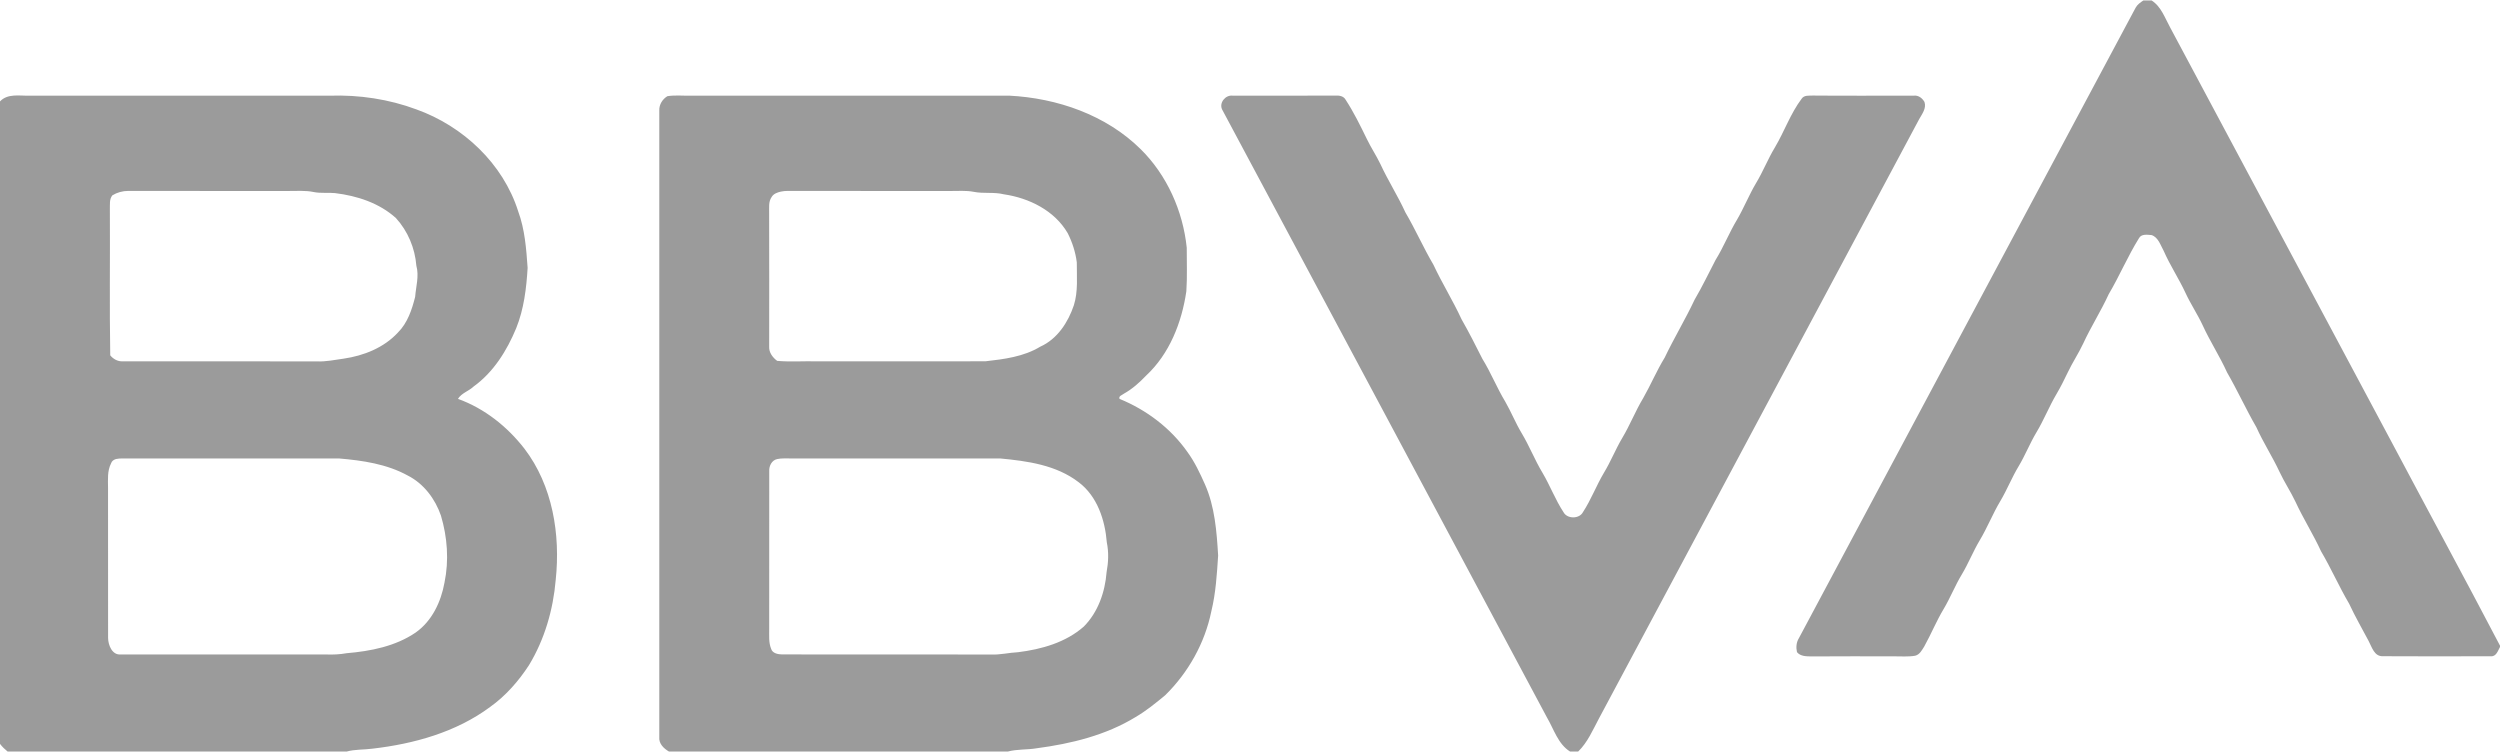
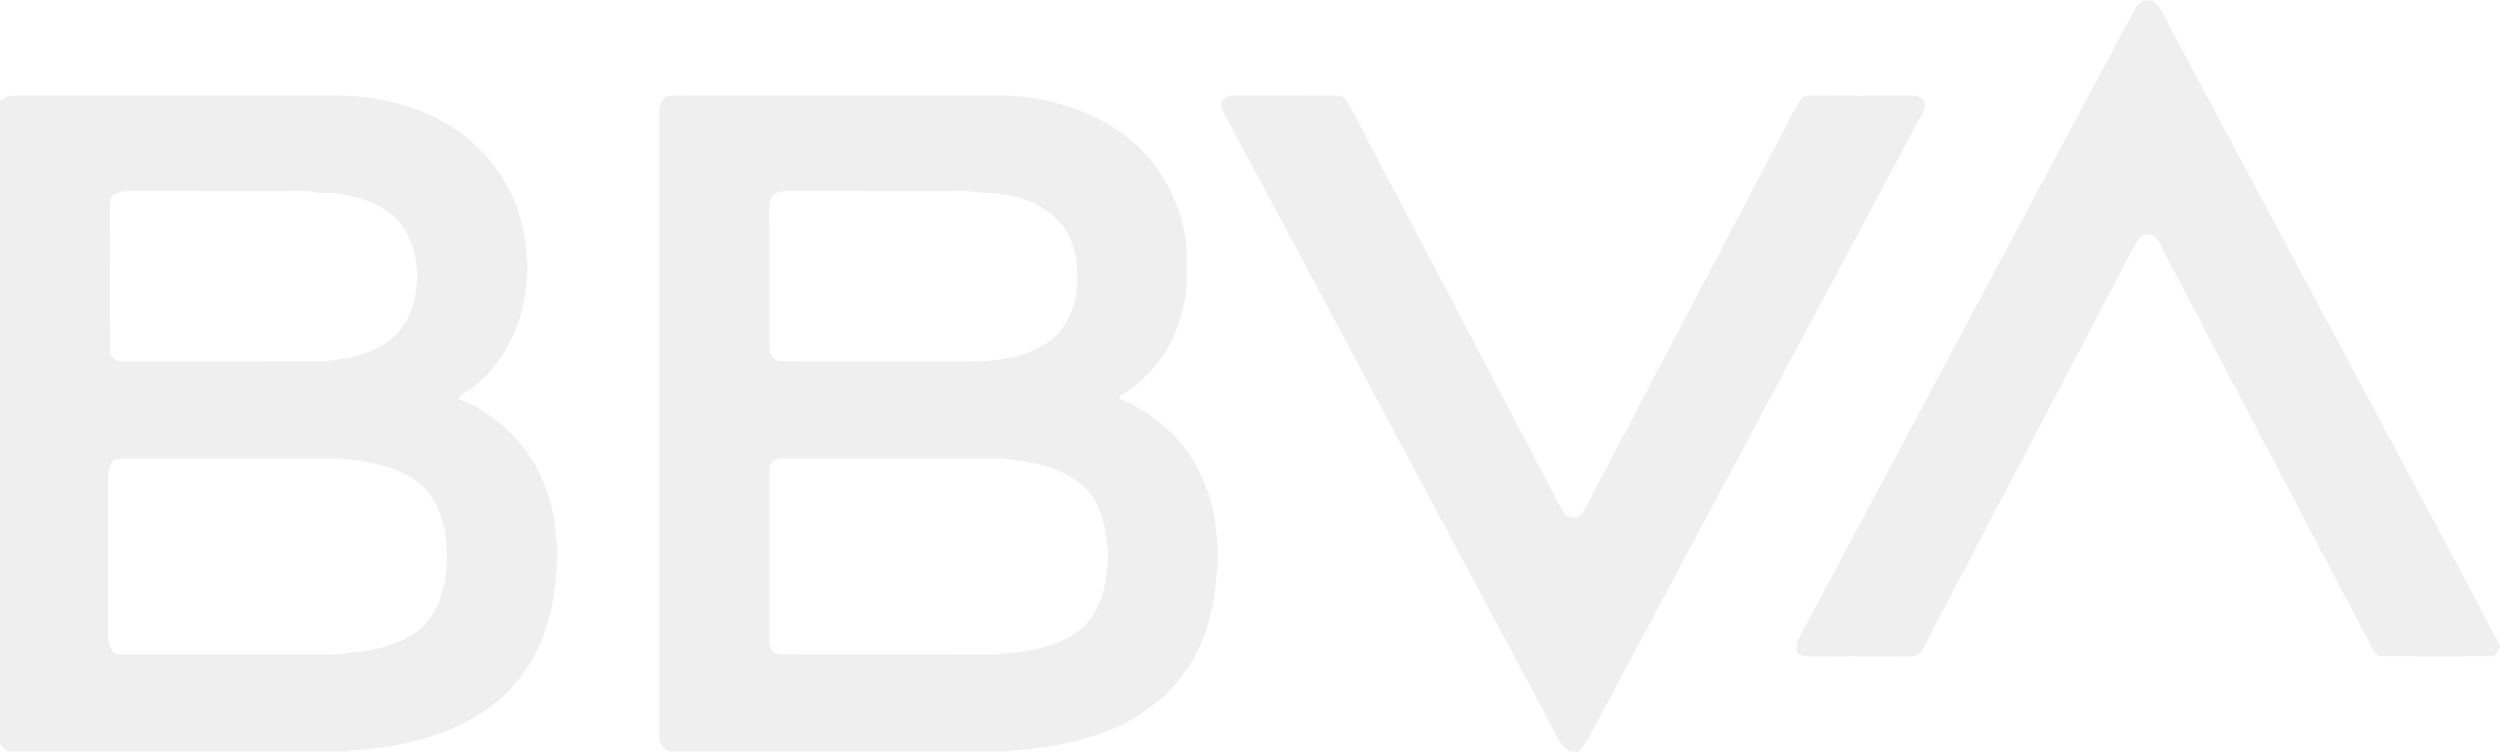
<svg xmlns="http://www.w3.org/2000/svg" height="601pt" viewBox="-.004 0 1998.364 600.414" width="2664">
-   <path d="m1713.3 0h6.543c7.79 4.95 10.746 14.25 15.035 21.953 59.086 110.74 118.26 221.43 177.42 332.14 28.59 53.934 57.766 107.58 86.062 161.66v1.055c-1.684 3.047-3.027 7.836-7.375 7.41-28.738.09-57.52.148-86.242-.027-6.894.277-8.754-7.25-11.359-12.098-5.227-9.93-10.863-19.61-15.578-29.801-8.066-13.691-14.418-28.277-22.484-41.953-6.195-13.531-14.203-26.082-20.438-39.586-3.852-8.172-8.918-15.7-12.738-23.883-5.664-12.156-13-23.418-18.504-35.66-8.3-14.38-15.168-29.508-23.465-43.891-5.828-12.887-13.586-24.762-19.473-37.621-4.113-8.844-9.617-16.973-13.703-25.844-5.328-11.512-12.414-22.102-17.492-33.727-2.535-4.497-4.277-10.75-9.605-12.551-3.426-.278-8.227-1.141-10.16 2.535-8.957 14.395-15.516 30.105-24.152 44.69-6.18 13.52-14.246 26.067-20.453 39.57-3.688 7.848-8.536 15.083-12.254 22.903-2.825 5.875-5.696 11.73-9.032 17.34-5.902 9.957-10.117 20.809-16.09 30.723-5.21 8.699-8.914 18.203-14.113 26.902-5.46 8.976-9.265 18.816-14.637 27.824-6.148 10.25-10.484 21.453-16.648 31.69-5.195 8.7-8.882 18.189-14.098 26.888-5.46 8.976-9.265 18.816-14.637 27.824-5.785 9.648-10.03 20.105-15.477 29.918-1.86 2.914-3.644 6.574-7.304 7.422-5.621.996-11.375.41-17.055.484-21.973-.016-43.95-.086-65.922.074-3.98-.074-8.754-.015-11.477-3.441-.848-3.735-.543-7.777 1.492-11.07 89.637-168.04 179.46-335.97 269.18-503.98 1.379-2.574 3.851-4.274 6.238-5.871zm-1713.3 80.703c6.148-6.484 15.473-4.363 23.422-4.582 80.035.043 160.05 0 240.09.016 23.539-.793 47.371 2.765 69.465 11.012 37.184 13.34 69.184 43.3 81.219 81.406 5.328 14.453 6.484 30.008 7.555 45.238-.98 16.312-2.957 32.89-9.121 48.164-7.395 17.879-18.066 35.102-33.977 46.598-3.836 3.703-9.782 5.273-12.578 9.93 21.172 7.644 39.383 22.124 53.113 39.8 22.574 29.523 28.855 68.594 25.02 104.84-2.02 23.898-8.887 47.621-21.36 68.2-8.327 12.796-18.604 24.526-31.077 33.43-27.23 20.21-60.93 29.522-94.207 33.358-6.82.926-13.82.426-20.512 2.301h-270.95c-2.254-1.816-4.348-3.836-6.106-6.152v-513.56m89.828 75.082c-2.562 3.133-1.86 7.41-2.004 11.16.23 38.91-.351 77.832.29 116.73 2.386 2.976 6.046 5.012 9.925 4.805 51.738.042 103.49-.06 155.22.058 7.203.309 14.29-1.2 21.391-2.195 16.102-2.344 32.191-8.715 43.422-20.867 7.684-7.645 11.184-18.25 13.773-28.5.629-8.301 3.281-16.637.969-24.926-1.113-14.027-6.809-27.66-16.31-38.074-13.308-12.066-31.124-17.836-48.69-19.961-5.621-.555-11.332.281-16.91-.832-6.938-1.496-14.04-.778-21.066-.863-42.47-.047-84.938.042-127.39-.06-4.422 0-8.844 1.216-12.621 3.528m2.883 210.79c-1.727.543-3.38 1.567-3.907 3.426-3.12 6.035-2.476 12.977-2.445 19.535.059 40.039-.043 80.078.043 120.11.086 5.727 3.277 13.84 10.176 13.137 54.664.027 109.34-.031 164 .016 5.492.187 10.98 0 16.398-.996 19.234-1.641 39.145-5.493 55.352-16.578 13.027-9.227 20.188-24.484 22.97-39.848 3.687-17.734 2.312-36.29-2.84-53.598-4.614-13.355-13.72-25.523-26.485-31.996-16.863-9.286-36.215-12.066-55.117-13.68-57.605.015-115.21.015-172.82 0a24.191 24.191 0 0 0 -5.328.468zm440.744-290.03c6.09-.996 12.312-.293 18.461-.41 84.91-.016 169.83.043 254.76-.031 38.383 1.964 77.383 15.39 105.11 42.777 21.082 20.84 33.789 49.438 36.832 78.77-.059 11.613.484 23.258-.32 34.855-3.645 24.895-13.426 49.965-32.164 67.39-5.297 5.551-11.051 10.708-17.785 14.454-1.39 1.171-4.336 1.757-3.47 4.132 21.548 8.786 41.005 23.473 54.399 42.613 5.754 7.895 9.894 16.797 13.879 25.688 7.918 17.88 9.398 37.664 10.555 56.938-.98 14.906-1.875 29.945-5.43 44.531-5.183 25.422-18.402 48.984-36.863 67.113-7.539 6.227-15.152 12.465-23.613 17.414-23.863 14.613-51.633 21.367-79.129 24.996-7.668 1.305-15.574.602-23.145 2.637h-270.77c-4.215-2.46-8.297-6.34-7.758-11.688.032-166.96.032-333.93 0-500.89-.175-4.613 2.578-8.95 6.457-11.289m90.707 76.266c-2.812.66-5.87 1.684-7.379 4.363-2.62 3.707-1.875 8.45-1.976 12.711.133 35.645.043 71.29.027 106.92-.246 4.645 2.844 8.657 6.383 11.305 10.527.926 21.141.106 31.711.368 44.914-.028 89.812.058 134.73-.028 15.066-1.699 30.656-3.664 43.875-11.688 13.617-6.12 22.223-19.375 26.848-33.098 3.484-11.098 2.285-22.828 2.344-34.266-.996-8.113-3.586-16.094-7.277-23.387-10.555-18.117-30.887-28.102-51.062-31.047-7.934-1.992-16.176-.351-24.141-1.992-6.09-1.184-12.297-.598-18.43-.656-43.45-.047-86.898.043-130.34-.059-1.801.012-3.57.188-5.313.555m-2.945 213.79c-4.36.95-6.57 5.55-6.336 9.707-.031 42 .027 83.984-.031 125.97.058 5.348-.528 10.926 1.55 16.008 1.043 3.59 5.434 4.406 8.684 4.48 55.629.075 111.27-.058 166.92.075 7.352.367 14.539-1.524 21.859-1.86 18.75-2.344 38.004-7.746 52.465-20.488 11.406-11.496 16.984-27.59 18.215-43.492 1.46-7.879 1.8-15.949.176-23.828-1.422-17.836-7.656-36.875-22.445-48.016-17.887-13.812-41.078-17.004-62.918-19.055-55.633.016-111.28.016-166.91 0-3.746.09-7.555-.308-11.23.5zm355.702-279.354c-2.648-5.36 2.594-11.805 8.29-11.145 27.343-.016 54.706.133 82.065-.059 3.18-.16 6.691.293 8.39 3.399 6.485 9.957 11.728 20.69 16.939 31.367 3.293 6.824 7.507 13.152 10.805 19.977 6.074 13.164 13.938 25.39 19.953 38.586 8.05 13.69 14.418 28.277 22.473 41.957 6.906 14.789 15.59 28.645 22.41 43.477 5.93 10.37 11.316 21.016 16.69 31.69 6.821 11.056 11.595 23.185 18.329 34.298 4.699 8.172 8.183 16.973 13.043 25.055 6.164 10.238 10.48 21.457 16.645 31.676 6.105 10.254 10.25 21.559 16.82 31.53 2.945 5.536 12.578 5.552 15.535 0 6.543-9.987 10.699-21.276 16.805-31.53 5.445-8.961 9.28-18.79 14.64-27.81 6.15-10.25 10.48-21.452 16.646-31.702 6.09-10.648 10.832-22.027 17.258-32.496 7.496-15.715 16.543-30.605 23.938-46.363 6.062-10.297 11.168-21.09 16.703-31.66 6.472-10.441 10.949-21.938 17.289-32.438 5.476-9.402 9.488-19.551 15.035-28.91 5.62-9.285 9.547-19.461 15.18-28.746 7.527-12.668 12.387-26.93 21.289-38.777 2.02-3.121 5.984-2.418 9.176-2.594 26.863.25 53.742.047 80.605.074 3.648-.41 6.722 2.024 8.449 5.055 1.71 5.05-1.961 9.648-4.278 13.809-85.418 159.65-170.59 319.43-255.98 479.1-4.89 9.121-9.02 19.035-16.586 26.344h-6.441c-9.707-6.078-12.973-17.926-18.52-27.324-86.562-161.92-172.94-323.98-259.59-485.84z" fill="#9B9B9B" />
+   <path d="m1713.3 0h6.543c7.79 4.95 10.746 14.25 15.035 21.953 59.086 110.74 118.26 221.43 177.42 332.14 28.59 53.934 57.766 107.58 86.062 161.66v1.055c-1.684 3.047-3.027 7.836-7.375 7.41-28.738.09-57.52.148-86.242-.027-6.894.277-8.754-7.25-11.359-12.098-5.227-9.93-10.863-19.61-15.578-29.801-8.066-13.691-14.418-28.277-22.484-41.953-6.195-13.531-14.203-26.082-20.438-39.586-3.852-8.172-8.918-15.7-12.738-23.883-5.664-12.156-13-23.418-18.504-35.66-8.3-14.38-15.168-29.508-23.465-43.891-5.828-12.887-13.586-24.762-19.473-37.621-4.113-8.844-9.617-16.973-13.703-25.844-5.328-11.512-12.414-22.102-17.492-33.727-2.535-4.497-4.277-10.75-9.605-12.551-3.426-.278-8.227-1.141-10.16 2.535-8.957 14.395-15.516 30.105-24.152 44.69-6.18 13.52-14.246 26.067-20.453 39.57-3.688 7.848-8.536 15.083-12.254 22.903-2.825 5.875-5.696 11.73-9.032 17.34-5.902 9.957-10.117 20.809-16.09 30.723-5.21 8.699-8.914 18.203-14.113 26.902-5.46 8.976-9.265 18.816-14.637 27.824-6.148 10.25-10.484 21.453-16.648 31.69-5.195 8.7-8.882 18.189-14.098 26.888-5.46 8.976-9.265 18.816-14.637 27.824-5.785 9.648-10.03 20.105-15.477 29.918-1.86 2.914-3.644 6.574-7.304 7.422-5.621.996-11.375.41-17.055.484-21.973-.016-43.95-.086-65.922.074-3.98-.074-8.754-.015-11.477-3.441-.848-3.735-.543-7.777 1.492-11.07 89.637-168.04 179.46-335.97 269.18-503.98 1.379-2.574 3.851-4.274 6.238-5.871zm-1713.3 80.703c6.148-6.484 15.473-4.363 23.422-4.582 80.035.043 160.05 0 240.09.016 23.539-.793 47.371 2.765 69.465 11.012 37.184 13.34 69.184 43.3 81.219 81.406 5.328 14.453 6.484 30.008 7.555 45.238-.98 16.312-2.957 32.89-9.121 48.164-7.395 17.879-18.066 35.102-33.977 46.598-3.836 3.703-9.782 5.273-12.578 9.93 21.172 7.644 39.383 22.124 53.113 39.8 22.574 29.523 28.855 68.594 25.02 104.84-2.02 23.898-8.887 47.621-21.36 68.2-8.327 12.796-18.604 24.526-31.077 33.43-27.23 20.21-60.93 29.522-94.207 33.358-6.82.926-13.82.426-20.512 2.301h-270.95c-2.254-1.816-4.348-3.836-6.106-6.152v-513.56m89.828 75.082c-2.562 3.133-1.86 7.41-2.004 11.16.23 38.91-.351 77.832.29 116.73 2.386 2.976 6.046 5.012 9.925 4.805 51.738.042 103.49-.06 155.22.058 7.203.309 14.29-1.2 21.391-2.195 16.102-2.344 32.191-8.715 43.422-20.867 7.684-7.645 11.184-18.25 13.773-28.5.629-8.301 3.281-16.637.969-24.926-1.113-14.027-6.809-27.66-16.31-38.074-13.308-12.066-31.124-17.836-48.69-19.961-5.621-.555-11.332.281-16.91-.832-6.938-1.496-14.04-.778-21.066-.863-42.47-.047-84.938.042-127.39-.06-4.422 0-8.844 1.216-12.621 3.528m2.883 210.79c-1.727.543-3.38 1.567-3.907 3.426-3.12 6.035-2.476 12.977-2.445 19.535.059 40.039-.043 80.078.043 120.11.086 5.727 3.277 13.84 10.176 13.137 54.664.027 109.34-.031 164 .016 5.492.187 10.98 0 16.398-.996 19.234-1.641 39.145-5.493 55.352-16.578 13.027-9.227 20.188-24.484 22.97-39.848 3.687-17.734 2.312-36.29-2.84-53.598-4.614-13.355-13.72-25.523-26.485-31.996-16.863-9.286-36.215-12.066-55.117-13.68-57.605.015-115.21.015-172.82 0a24.191 24.191 0 0 0 -5.328.468zm440.744-290.03c6.09-.996 12.312-.293 18.461-.41 84.91-.016 169.83.043 254.76-.031 38.383 1.964 77.383 15.39 105.11 42.777 21.082 20.84 33.789 49.438 36.832 78.77-.059 11.613.484 23.258-.32 34.855-3.645 24.895-13.426 49.965-32.164 67.39-5.297 5.551-11.051 10.708-17.785 14.454-1.39 1.171-4.336 1.757-3.47 4.132 21.548 8.786 41.005 23.473 54.399 42.613 5.754 7.895 9.894 16.797 13.879 25.688 7.918 17.88 9.398 37.664 10.555 56.938-.98 14.906-1.875 29.945-5.43 44.531-5.183 25.422-18.402 48.984-36.863 67.113-7.539 6.227-15.152 12.465-23.613 17.414-23.863 14.613-51.633 21.367-79.129 24.996-7.668 1.305-15.574.602-23.145 2.637h-270.77c-4.215-2.46-8.297-6.34-7.758-11.688.032-166.96.032-333.93 0-500.89-.175-4.613 2.578-8.95 6.457-11.289m90.707 76.266c-2.812.66-5.87 1.684-7.379 4.363-2.62 3.707-1.875 8.45-1.976 12.711.133 35.645.043 71.29.027 106.92-.246 4.645 2.844 8.657 6.383 11.305 10.527.926 21.141.106 31.711.368 44.914-.028 89.812.058 134.73-.028 15.066-1.699 30.656-3.664 43.875-11.688 13.617-6.12 22.223-19.375 26.848-33.098 3.484-11.098 2.285-22.828 2.344-34.266-.996-8.113-3.586-16.094-7.277-23.387-10.555-18.117-30.887-28.102-51.062-31.047-7.934-1.992-16.176-.351-24.141-1.992-6.09-1.184-12.297-.598-18.43-.656-43.45-.047-86.898.043-130.34-.059-1.801.012-3.57.188-5.313.555m-2.945 213.79c-4.36.95-6.57 5.55-6.336 9.707-.031 42 .027 83.984-.031 125.97.058 5.348-.528 10.926 1.55 16.008 1.043 3.59 5.434 4.406 8.684 4.48 55.629.075 111.27-.058 166.92.075 7.352.367 14.539-1.524 21.859-1.86 18.75-2.344 38.004-7.746 52.465-20.488 11.406-11.496 16.984-27.59 18.215-43.492 1.46-7.879 1.8-15.949.176-23.828-1.422-17.836-7.656-36.875-22.445-48.016-17.887-13.812-41.078-17.004-62.918-19.055-55.633.016-111.28.016-166.91 0-3.746.09-7.555-.308-11.23.5zm355.702-279.354c-2.648-5.36 2.594-11.805 8.29-11.145 27.343-.016 54.706.133 82.065-.059 3.18-.16 6.691.293 8.39 3.399 6.485 9.957 11.728 20.69 16.939 31.367 3.293 6.824 7.507 13.152 10.805 19.977 6.074 13.164 13.938 25.39 19.953 38.586 8.05 13.69 14.418 28.277 22.473 41.957 6.906 14.789 15.59 28.645 22.41 43.477 5.93 10.37 11.316 21.016 16.69 31.69 6.821 11.056 11.595 23.185 18.329 34.298 4.699 8.172 8.183 16.973 13.043 25.055 6.164 10.238 10.48 21.457 16.645 31.676 6.105 10.254 10.25 21.559 16.82 31.53 2.945 5.536 12.578 5.552 15.535 0 6.543-9.987 10.699-21.276 16.805-31.53 5.445-8.961 9.28-18.79 14.64-27.81 6.15-10.25 10.48-21.452 16.646-31.702 6.09-10.648 10.832-22.027 17.258-32.496 7.496-15.715 16.543-30.605 23.938-46.363 6.062-10.297 11.168-21.09 16.703-31.66 6.472-10.441 10.949-21.938 17.289-32.438 5.476-9.402 9.488-19.551 15.035-28.91 5.62-9.285 9.547-19.461 15.18-28.746 7.527-12.668 12.387-26.93 21.289-38.777 2.02-3.121 5.984-2.418 9.176-2.594 26.863.25 53.742.047 80.605.074 3.648-.41 6.722 2.024 8.449 5.055 1.71 5.05-1.961 9.648-4.278 13.809-85.418 159.65-170.59 319.43-255.98 479.1-4.89 9.121-9.02 19.035-16.586 26.344h-6.441c-9.707-6.078-12.973-17.926-18.52-27.324-86.562-161.92-172.94-323.98-259.59-485.84z" fill="#efefef" />
</svg>
